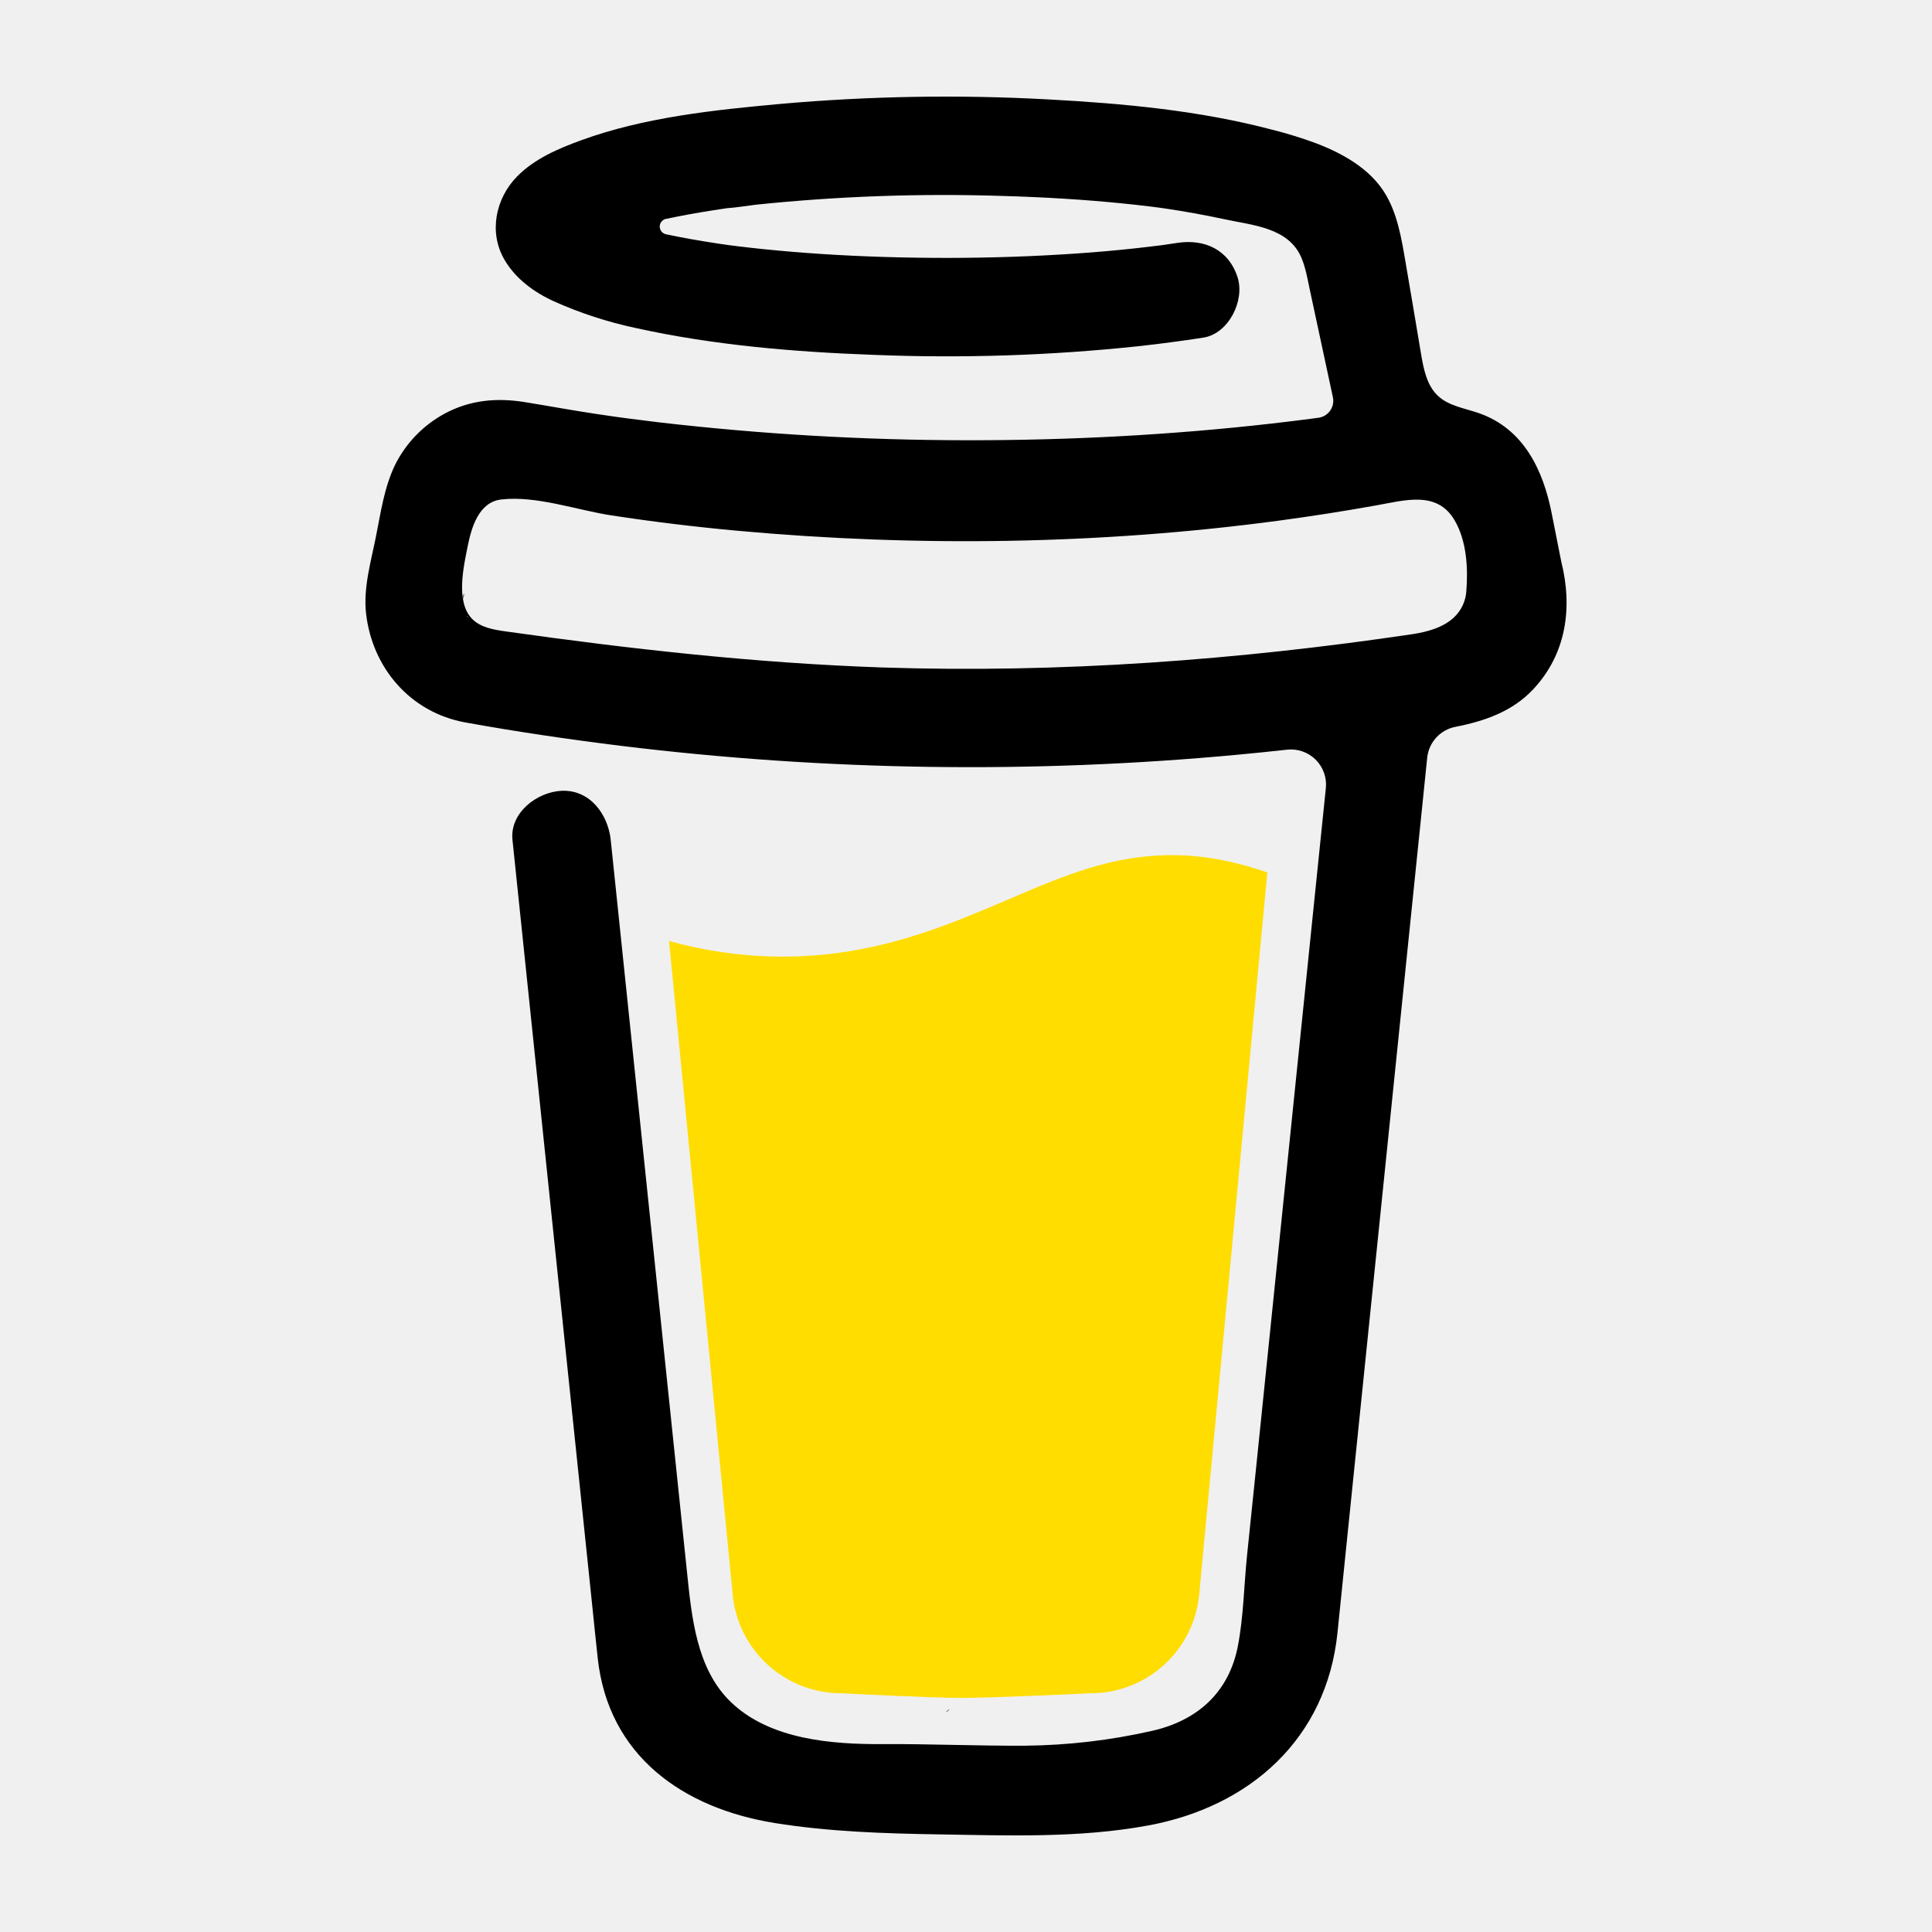
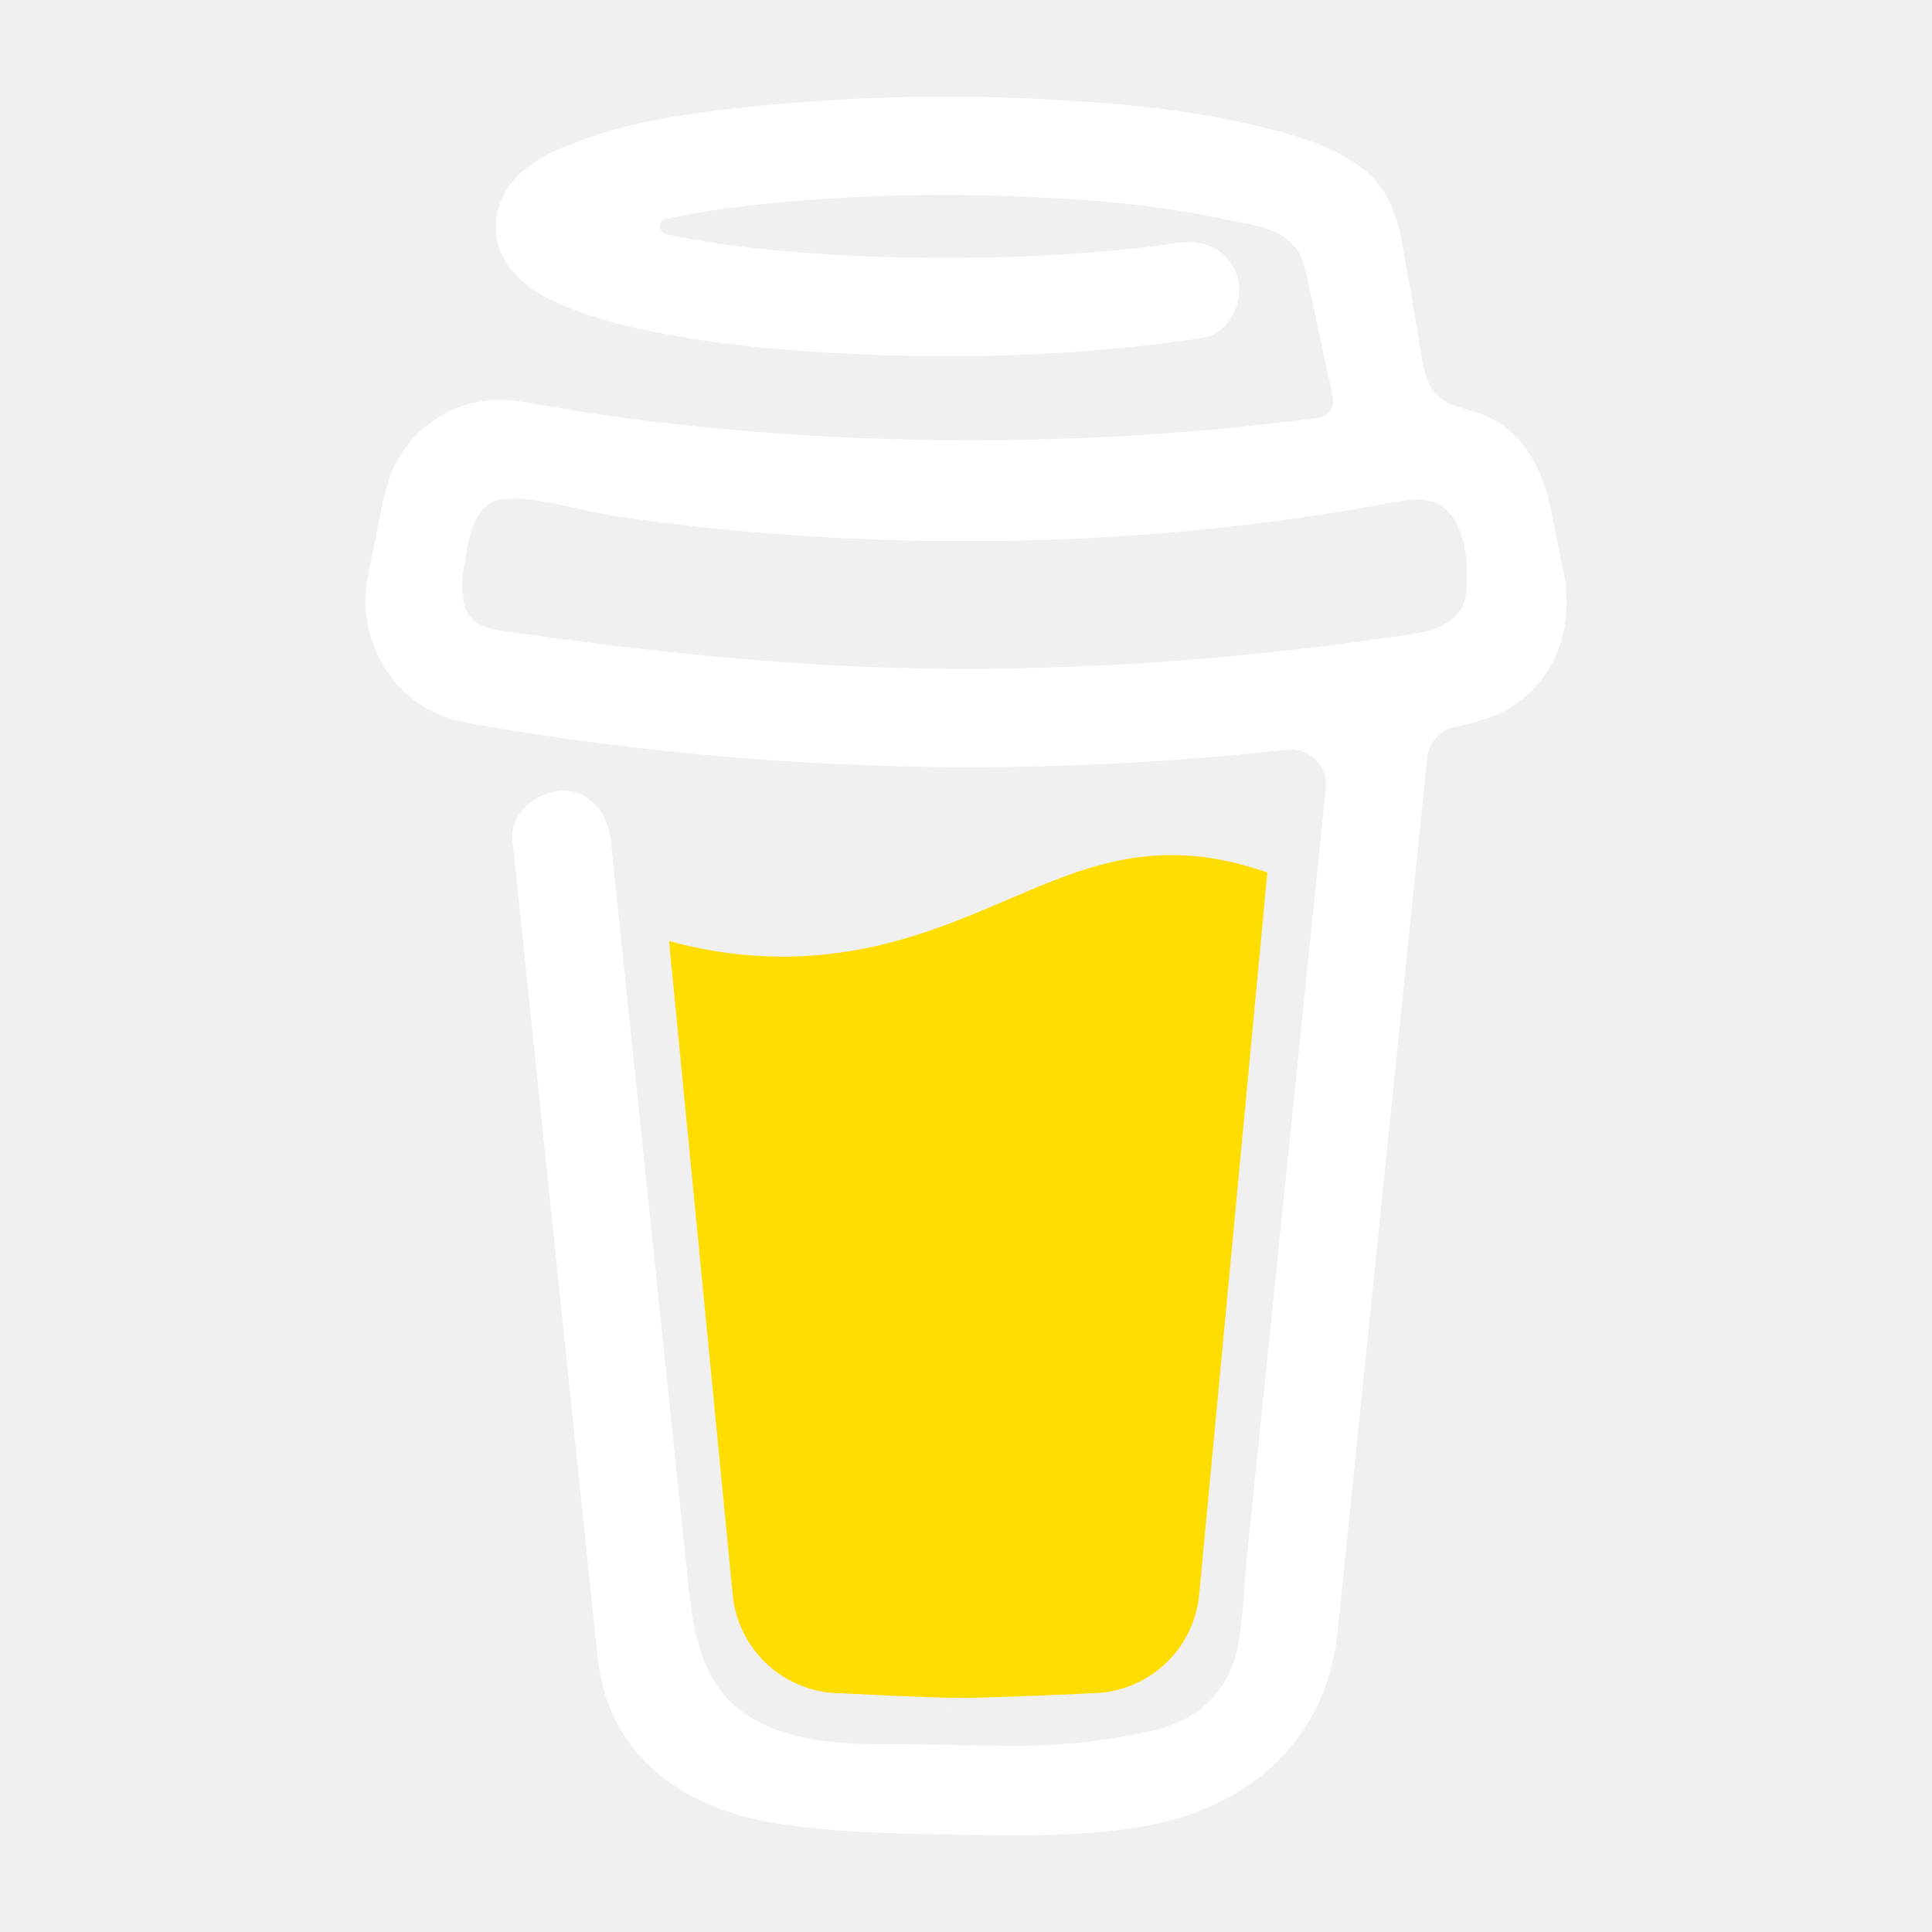
<svg xmlns="http://www.w3.org/2000/svg" version="1.1" id="Layer_1" x="0px" y="0px" viewBox="0 0 500 500" style="enable-background:new 0 0 500 500;" xml:space="preserve">
-   <g>
+   <g fill="#FFFFFF">
    <path d="M372.927,129.733l-0.308-0.182l-0.714-0.218C372.192,129.576,372.552,129.717,372.927,129.733z" />
    <path d="M377.441,161.889l-0.345,0.097L377.441,161.889z" />
    <path d="M373.01,129.512c-0.035-0.005-0.071-0.013-0.105-0.025c-0.001,0.023-0.001,0.047,0,0.07   C372.944,129.552,372.98,129.537,373.01,129.512z" />
    <path d="M377.134,161.713l0.521-0.297l0.193-0.109l0.176-0.188C377.693,161.263,377.392,161.464,377.134,161.713z" />
    <path d="M373.796,130.364l-0.508-0.484l-0.345-0.188C373.128,130.02,373.434,130.261,373.796,130.364z" />
    <path d="M245.83,442.334c-0.407,0.176-0.763,0.45-1.036,0.799l0.32-0.206C245.333,442.728,245.642,442.491,245.83,442.334z" />
    <path d="M320.198,427.707c0-0.461-0.224-0.375-0.169,1.259c0-0.133,0.054-0.266,0.079-0.392   C320.137,428.282,320.161,427.997,320.198,427.707z" />
    <path d="M312.48,442.334c-0.407,0.176-0.763,0.45-1.036,0.799l0.322-0.206C311.984,442.728,312.292,442.491,312.48,442.334z" />
    <path d="M193.525,445.867c-0.308-0.268-0.686-0.444-1.09-0.508c0.327,0.158,0.654,0.315,0.872,0.436L193.525,445.867z" />
    <path d="M181.804,434.564c-0.048-0.476-0.195-0.938-0.43-1.356c0.167,0.434,0.306,0.879,0.418,1.332L181.804,434.564z" />
    <path style="fill:#FFDD00;" d="M260.848,232.808c-16.163,6.92-34.507,14.766-58.281,14.766c-9.945-0.021-19.842-1.385-29.422-4.057   l16.442,168.812c0.582,7.056,3.796,13.634,9.005,18.43c5.208,4.796,12.03,7.458,19.11,7.456c0,0,23.313,1.21,31.092,1.21   c8.374,0,33.478-1.21,33.478-1.21c7.08,0,13.899-2.663,19.106-7.458c5.207-4.796,8.421-11.374,9.002-18.429l17.611-186.544   c-7.87-2.688-15.813-4.473-24.767-4.473C287.739,221.305,275.261,226.639,260.848,232.808z" />
    <path d="M122.222,160.915l0.279,0.26l0.182,0.109C122.542,161.146,122.388,161.022,122.222,160.915z" />
    <path d="M404.039,145.275l-2.475-12.489c-2.222-11.206-7.265-21.794-18.767-25.844c-3.687-1.295-7.87-1.852-10.697-4.534   c-2.827-2.682-3.663-6.847-4.317-10.709c-1.21-7.089-2.348-14.184-3.59-21.261c-1.071-6.084-1.919-12.919-4.711-18.501   c-3.632-7.495-11.169-11.878-18.664-14.777c-3.84-1.434-7.759-2.646-11.738-3.632c-18.725-4.94-38.412-6.756-57.675-7.791   c-23.122-1.276-46.305-0.891-69.372,1.15c-17.169,1.562-35.252,3.451-51.567,9.39c-5.963,2.173-12.108,4.782-16.642,9.389   c-5.564,5.66-7.38,14.414-3.317,21.473c2.888,5.013,7.779,8.554,12.967,10.897c6.758,3.019,13.815,5.316,21.055,6.853   c20.159,4.456,41.039,6.205,61.635,6.95c22.827,0.921,45.691,0.175,68.409-2.234c5.617-0.617,11.226-1.358,16.824-2.222   c6.593-1.011,10.824-9.632,8.88-15.637c-2.324-7.18-8.572-9.965-15.637-8.881c-1.041,0.164-2.076,0.315-3.117,0.466l-0.751,0.109   c-2.394,0.303-4.787,0.585-7.181,0.848c-4.943,0.533-9.9,0.969-14.868,1.308c-11.127,0.775-22.284,1.132-33.436,1.15   c-10.957,0-21.92-0.309-32.854-1.029c-4.988-0.327-9.965-0.743-14.929-1.247c-2.258-0.236-4.51-0.484-6.762-0.763l-2.143-0.272   l-0.466-0.067l-2.222-0.321c-4.54-0.684-9.081-1.471-13.573-2.422c-0.453-0.101-0.859-0.353-1.149-0.715s-0.449-0.813-0.449-1.277   c0-0.464,0.158-0.915,0.449-1.277c0.291-0.362,0.696-0.614,1.149-0.715h0.085c3.893-0.829,7.816-1.538,11.751-2.155   c1.312-0.206,2.627-0.408,3.947-0.605h0.036c2.464-0.163,4.94-0.605,7.392-0.896c21.332-2.219,42.791-2.975,64.225-2.264   c10.407,0.303,20.807,0.914,31.165,1.968c2.227,0.23,4.444,0.472,6.66,0.745c0.848,0.103,1.701,0.224,2.554,0.327l1.719,0.248   c5.012,0.747,9.999,1.653,14.96,2.718c7.349,1.598,16.787,2.119,20.056,10.171c1.041,2.555,1.513,5.394,2.088,8.076l0.732,3.42   c0.02,0.061,0.033,0.124,0.042,0.188c1.732,8.072,3.465,16.144,5.201,24.215c0.126,0.596,0.13,1.212,0.008,1.81   c-0.121,0.597-0.365,1.164-0.714,1.663c-0.35,0.499-0.799,0.921-1.319,1.239c-0.521,0.318-1.101,0.526-1.705,0.609h-0.049   l-1.059,0.145l-1.047,0.139c-3.317,0.432-6.639,0.835-9.964,1.211c-6.551,0.747-13.111,1.392-19.681,1.937   c-13.057,1.086-26.138,1.798-39.248,2.137c-6.679,0.177-13.356,0.26-20.031,0.248c-26.572-0.021-53.118-1.565-79.512-4.625   c-2.857-0.339-5.715-0.702-8.572-1.072c2.216,0.285-1.61-0.218-2.385-0.327c-1.816-0.254-3.632-0.519-5.449-0.793   c-6.096-0.914-12.156-2.04-18.24-3.027c-7.356-1.211-14.39-0.605-21.043,3.027c-5.461,2.989-9.881,7.571-12.671,13.137   c-2.87,5.933-3.723,12.392-5.007,18.767c-1.283,6.375-3.281,13.234-2.524,19.778c1.628,14.124,11.502,25.602,25.705,28.169   c13.361,2.422,26.794,4.382,40.264,6.053c52.913,6.481,106.368,7.255,159.447,2.313c4.322-0.403,8.639-0.844,12.949-1.319   c1.347-0.148,2.709,0.007,3.987,0.454c1.278,0.446,2.441,1.173,3.402,2.128c0.961,0.954,1.697,2.112,2.152,3.386   c0.457,1.276,0.621,2.637,0.483,3.985l-1.344,13.063c-2.708,26.4-5.415,52.797-8.124,79.191c-2.824,27.719-5.669,55.435-8.53,83.15   c-0.807,7.805-1.614,15.61-2.422,23.411c-0.774,7.682-0.883,15.607-2.343,23.198c-2.299,11.939-10.382,19.269-22.175,21.952   c-10.805,2.458-21.841,3.749-32.921,3.85c-12.284,0.067-24.561-0.478-36.843-0.412c-13.113,0.074-29.174-1.138-39.296-10.896   c-8.893-8.572-10.122-21.994-11.333-33.599c-1.614-15.365-3.215-30.728-4.801-46.088l-8.899-85.414l-5.757-55.267   c-0.097-0.913-0.194-1.815-0.285-2.735c-0.69-6.593-5.358-13.046-12.713-12.714c-6.296,0.28-13.452,5.631-12.713,12.714   l4.268,40.972l8.827,84.753c2.514,24.075,5.023,48.153,7.525,72.235c0.484,4.613,0.938,9.239,1.447,13.852   c2.767,25.208,22.018,38.792,45.858,42.62c13.924,2.239,28.187,2.7,42.316,2.929c18.114,0.29,36.407,0.987,54.225-2.294   c26.401-4.843,46.209-22.473,49.036-49.817c0.807-7.895,1.614-15.791,2.422-23.689c2.684-26.12,5.364-52.243,8.039-78.367   l8.754-85.36l4.014-39.12c0.199-1.94,1.02-3.763,2.336-5.201c1.316-1.438,3.062-2.414,4.977-2.784   c7.549-1.471,14.766-3.983,20.135-9.728C405.359,169.225,407.06,157.298,404.039,145.275z M120.058,153.714   c0.115-0.054-0.097,0.933-0.188,1.392C119.852,154.411,119.889,153.793,120.058,153.714z M120.791,159.381   c0.061-0.043,0.242,0.199,0.43,0.49c-0.285-0.266-0.466-0.466-0.436-0.49H120.791z M121.511,160.331   C121.771,160.774,121.911,161.052,121.511,160.331L121.511,160.331z M122.958,161.506h0.036c0,0.042,0.067,0.084,0.091,0.127   c-0.04-0.047-0.085-0.089-0.133-0.127H122.958z M376.324,159.75c-2.712,2.579-6.797,3.777-10.836,4.377   c-45.283,6.72-91.225,10.122-137.005,8.62c-32.763-1.12-65.182-4.758-97.618-9.341c-3.178-0.448-6.623-1.029-8.808-3.372   c-4.117-4.419-2.095-13.319-1.023-18.658c0.981-4.892,2.857-11.412,8.675-12.108c9.081-1.065,19.627,2.767,28.611,4.129   c10.816,1.651,21.673,2.972,32.57,3.965c46.506,4.238,93.793,3.578,140.093-2.621c8.439-1.134,16.847-2.452,25.226-3.953   c7.464-1.338,15.741-3.85,20.251,3.881c3.094,5.267,3.506,12.313,3.027,18.264c-0.147,2.593-1.28,5.032-3.166,6.817H376.324z" />
  </g>
</svg>
